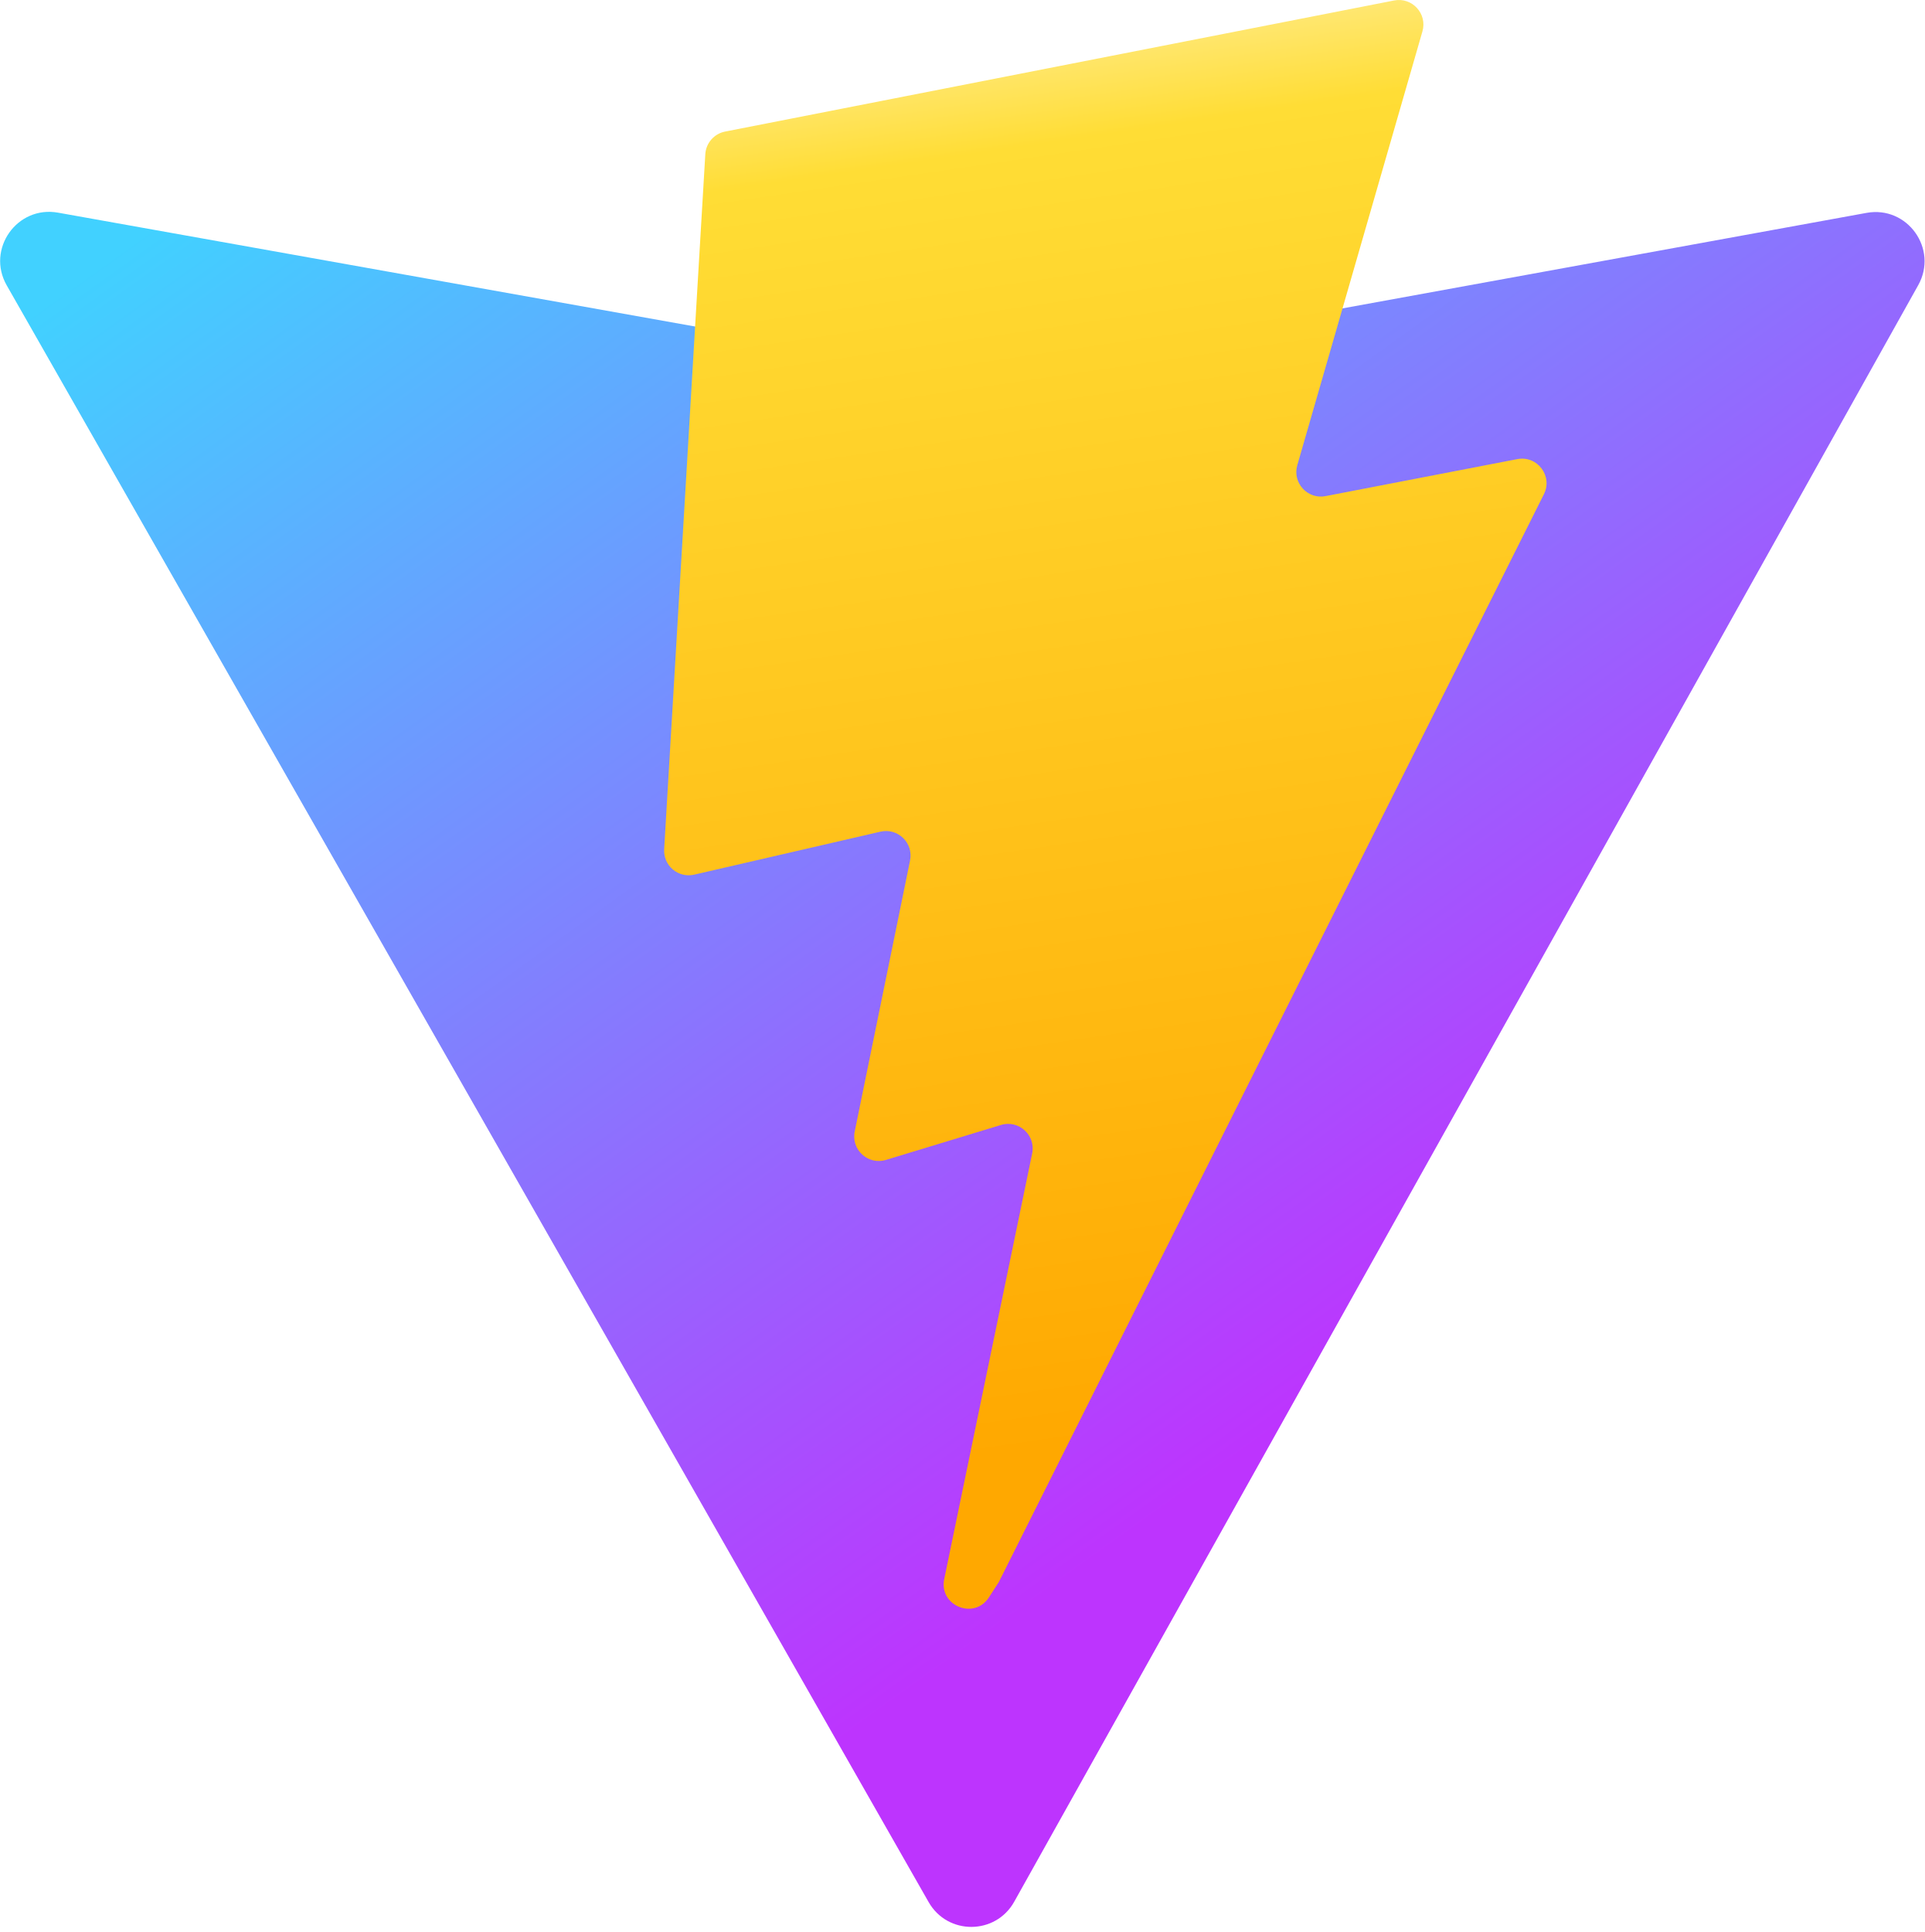
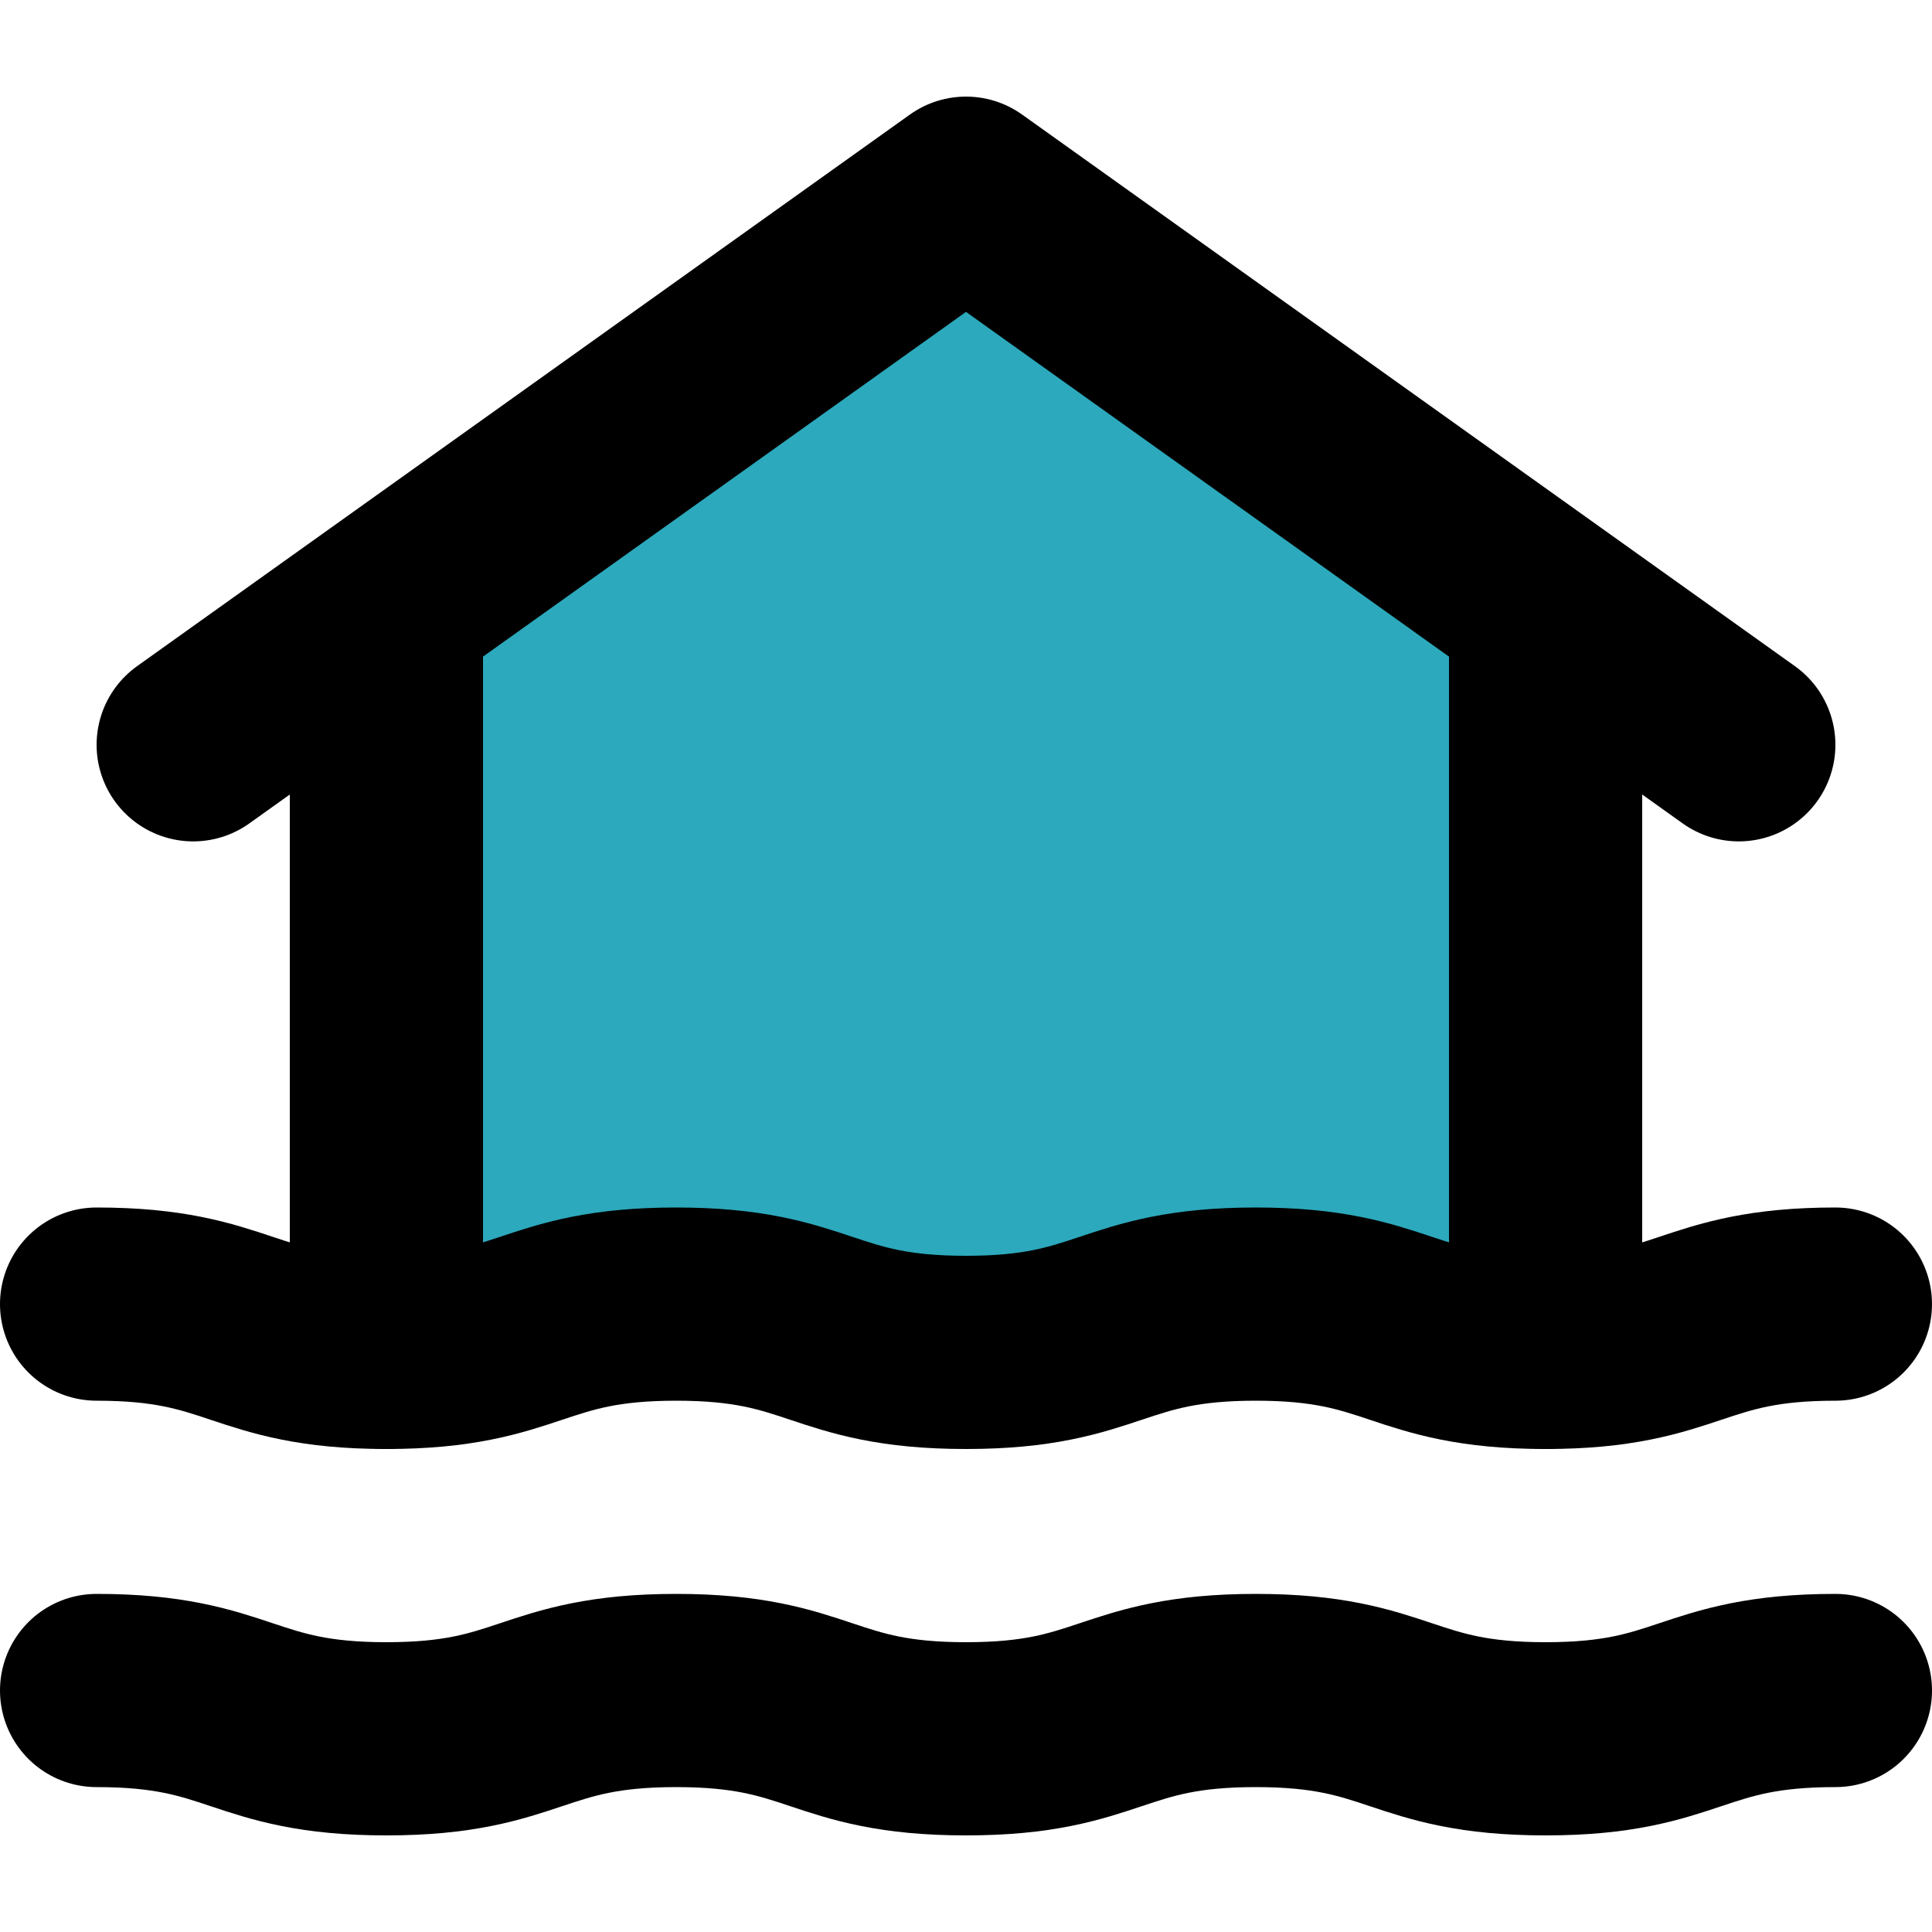
- <svg xmlns="http://www.w3.org/2000/svg" aria-hidden="true" role="img" class="iconify iconify--logos" width="31.88" height="32" preserveAspectRatio="xMidYMid meet" viewBox="0 0 256 257">
-   <defs>
-     <linearGradient id="IconifyId1813088fe1fbc01fb466" x1="-.828%" x2="57.636%" y1="7.652%" y2="78.411%">
-       <stop offset="0%" stop-color="#41D1FF" />
-       <stop offset="100%" stop-color="#BD34FE" />
-     </linearGradient>
-     <linearGradient id="IconifyId1813088fe1fbc01fb467" x1="43.376%" x2="50.316%" y1="2.242%" y2="89.03%">
-       <stop offset="0%" stop-color="#FFEA83" />
-       <stop offset="8.333%" stop-color="#FFDD35" />
-       <stop offset="100%" stop-color="#FFA800" />
-     </linearGradient>
-   </defs>
-   <path fill="url(#IconifyId1813088fe1fbc01fb466)" d="M255.153 37.938L134.897 252.976c-2.483 4.44-8.862 4.466-11.382.048L.875 37.958c-2.746-4.814 1.371-10.646 6.827-9.67l120.385 21.517a6.537 6.537 0 0 0 2.322-.004l117.867-21.483c5.438-.991 9.574 4.796 6.877 9.62Z" />
-   <path fill="url(#IconifyId1813088fe1fbc01fb467)" d="M185.432.063L96.44 17.501a3.268 3.268 0 0 0-2.634 3.014l-5.474 92.456a3.268 3.268 0 0 0 3.997 3.378l24.777-5.718c2.318-.535 4.413 1.507 3.936 3.838l-7.361 36.047c-.495 2.426 1.782 4.5 4.151 3.78l15.304-4.649c2.372-.72 4.652 1.36 4.15 3.788l-11.698 56.621c-.732 3.542 3.979 5.473 5.943 2.437l1.313-2.028l72.516-144.72c1.215-2.423-.88-5.186-3.54-4.672l-25.505 4.922c-2.396.462-4.435-1.77-3.759-4.114l16.646-57.705c.677-2.35-1.37-4.583-3.769-4.113Z" />
+ <svg xmlns="http://www.w3.org/2000/svg" width="800px" height="800px" viewBox="0 -1 20 20">
+   <g id="flood" transform="translate(-2 -3)">
+     <path id="secondary" fill="#2ca9bc" d="M18,8.28V16c-1.51,0-1.51-.5-3-.5s-1.5.5-3,.5-1.5-.5-3-.5S7.5,16,6,16V8.28L12,4Z" />
+     <path id="primary" d="M4,9.71,12,4l8,5.71" fill="none" stroke="#000000" stroke-linecap="round" stroke-linejoin="round" stroke-width="2" />
+     <path id="primary-2" data-name="primary" d="M18,16V8.29m-12,0V16" fill="none" stroke="#000000" stroke-linecap="round" stroke-linejoin="round" stroke-width="2" />
+     <path id="primary-3" data-name="primary" d="M3,19.5c1.5,0,1.5.5,3,.5s1.5-.5,3-.5,1.5.5,3,.5,1.5-.5,3-.5,1.5.5,3,.5,1.5-.5,3-.5" fill="none" stroke="#000000" stroke-linecap="round" stroke-linejoin="round" stroke-width="2" />
+     <path id="primary-4" data-name="primary" d="M3,15.5c1.5,0,1.5.5,3,.5s1.5-.5,3-.5,1.5.5,3,.5,1.5-.5,3-.5,1.5.5,3,.5,1.5-.5,3-.5" fill="none" stroke="#000000" stroke-linecap="round" stroke-linejoin="round" stroke-width="2" />
+   </g>
</svg>
